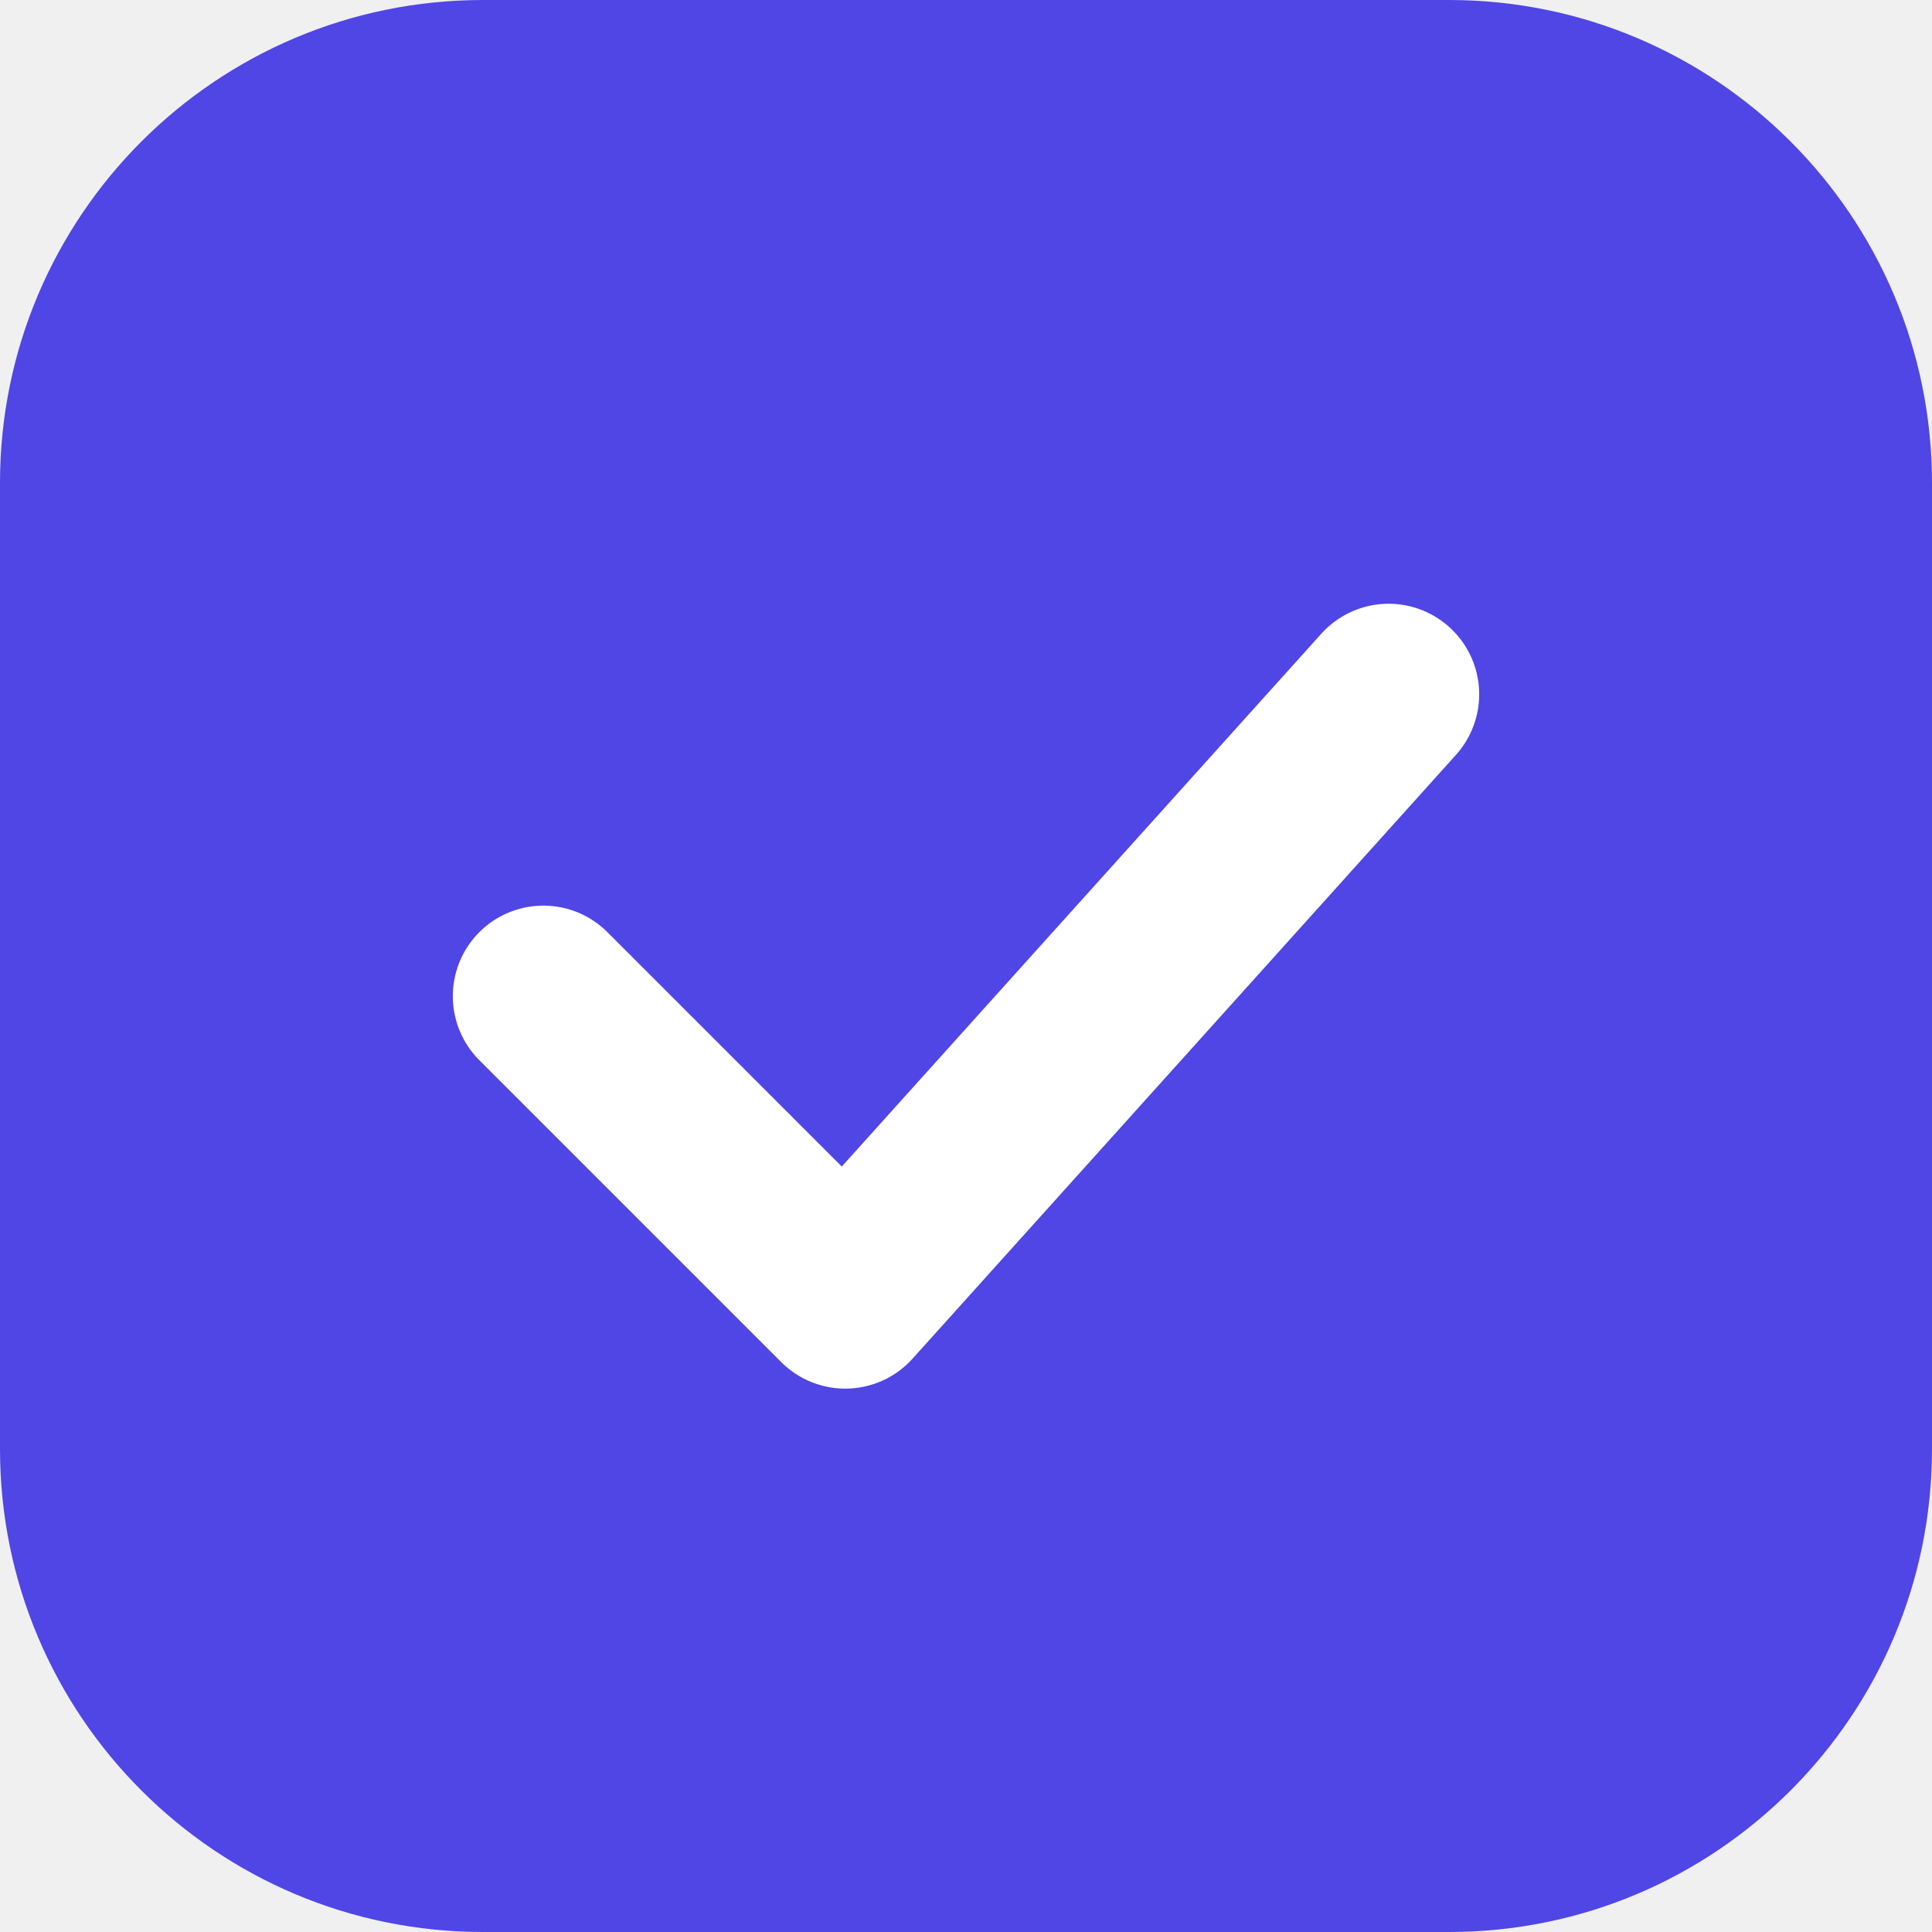
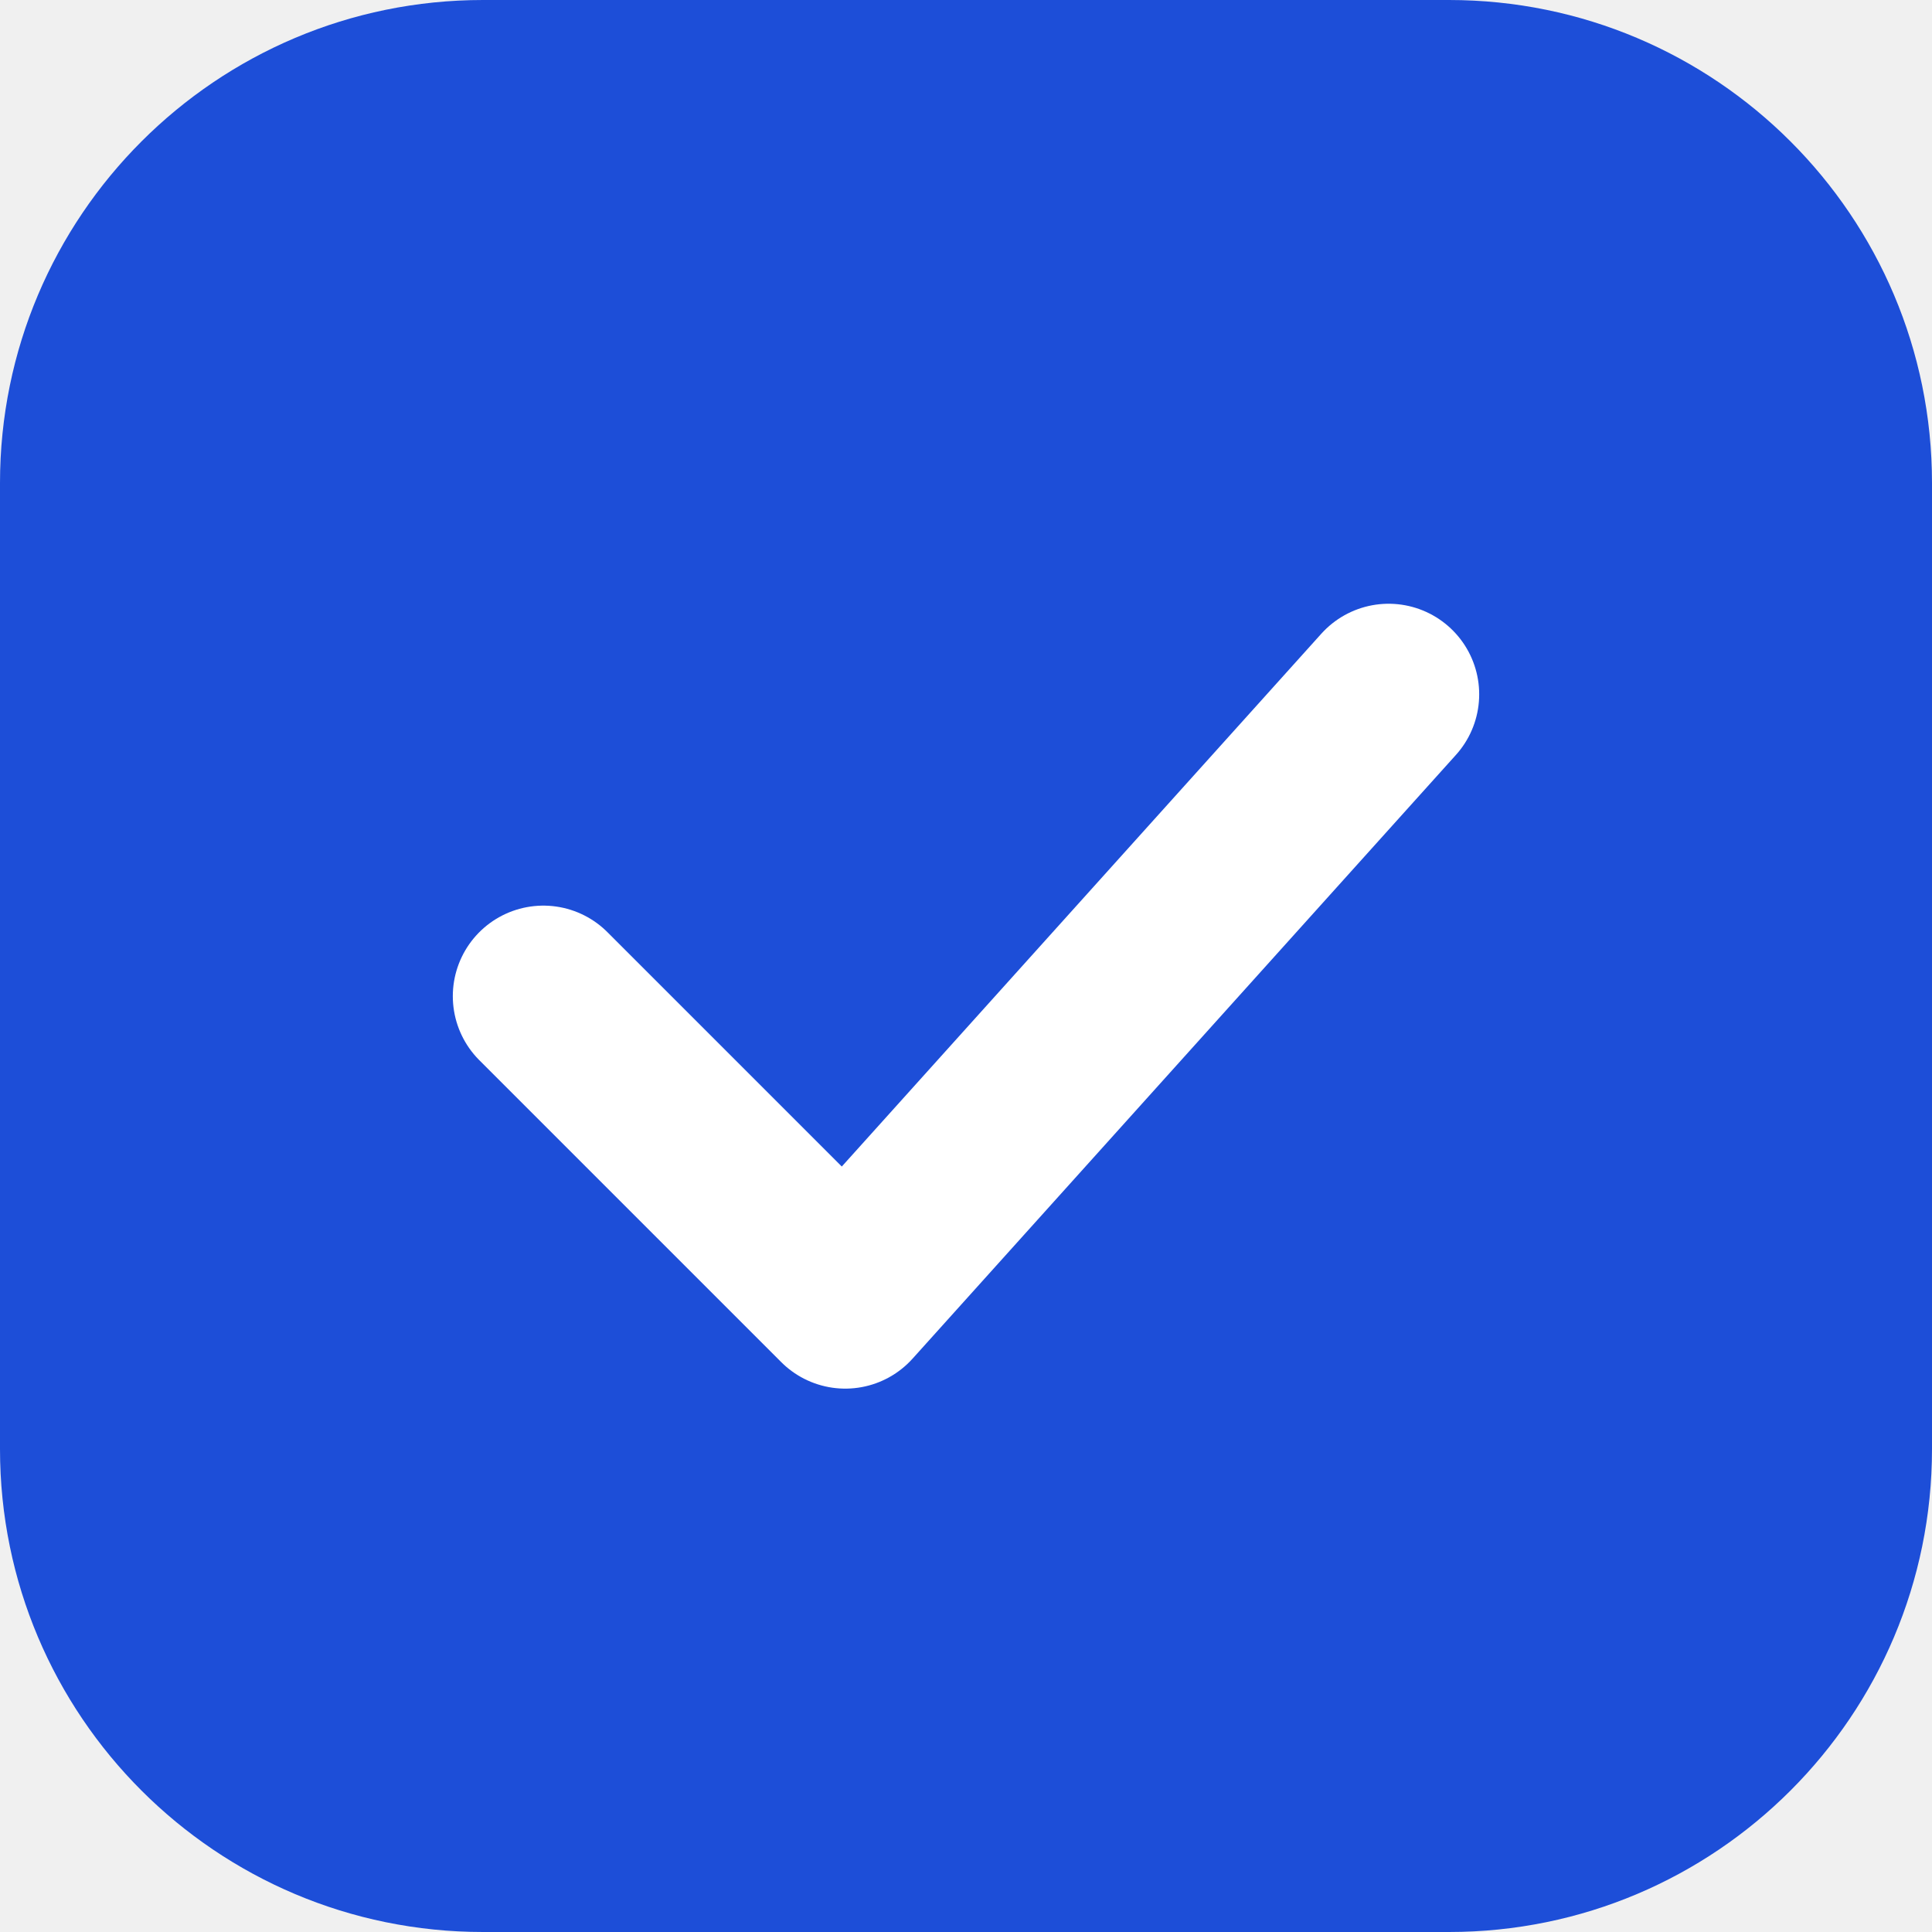
<svg xmlns="http://www.w3.org/2000/svg" viewBox="0 0 32 32" width="32" height="32">
-   <rect width="32" height="32" rx="8" fill="#4f46e5" />
+   <rect width="32" height="32" rx="8" fill="#1d4ed8" />
  <path d="M9 16.5l5 5 9-10" stroke="#ffffff" stroke-width="3" fill="none" stroke-linecap="round" stroke-linejoin="round" />
</svg>
